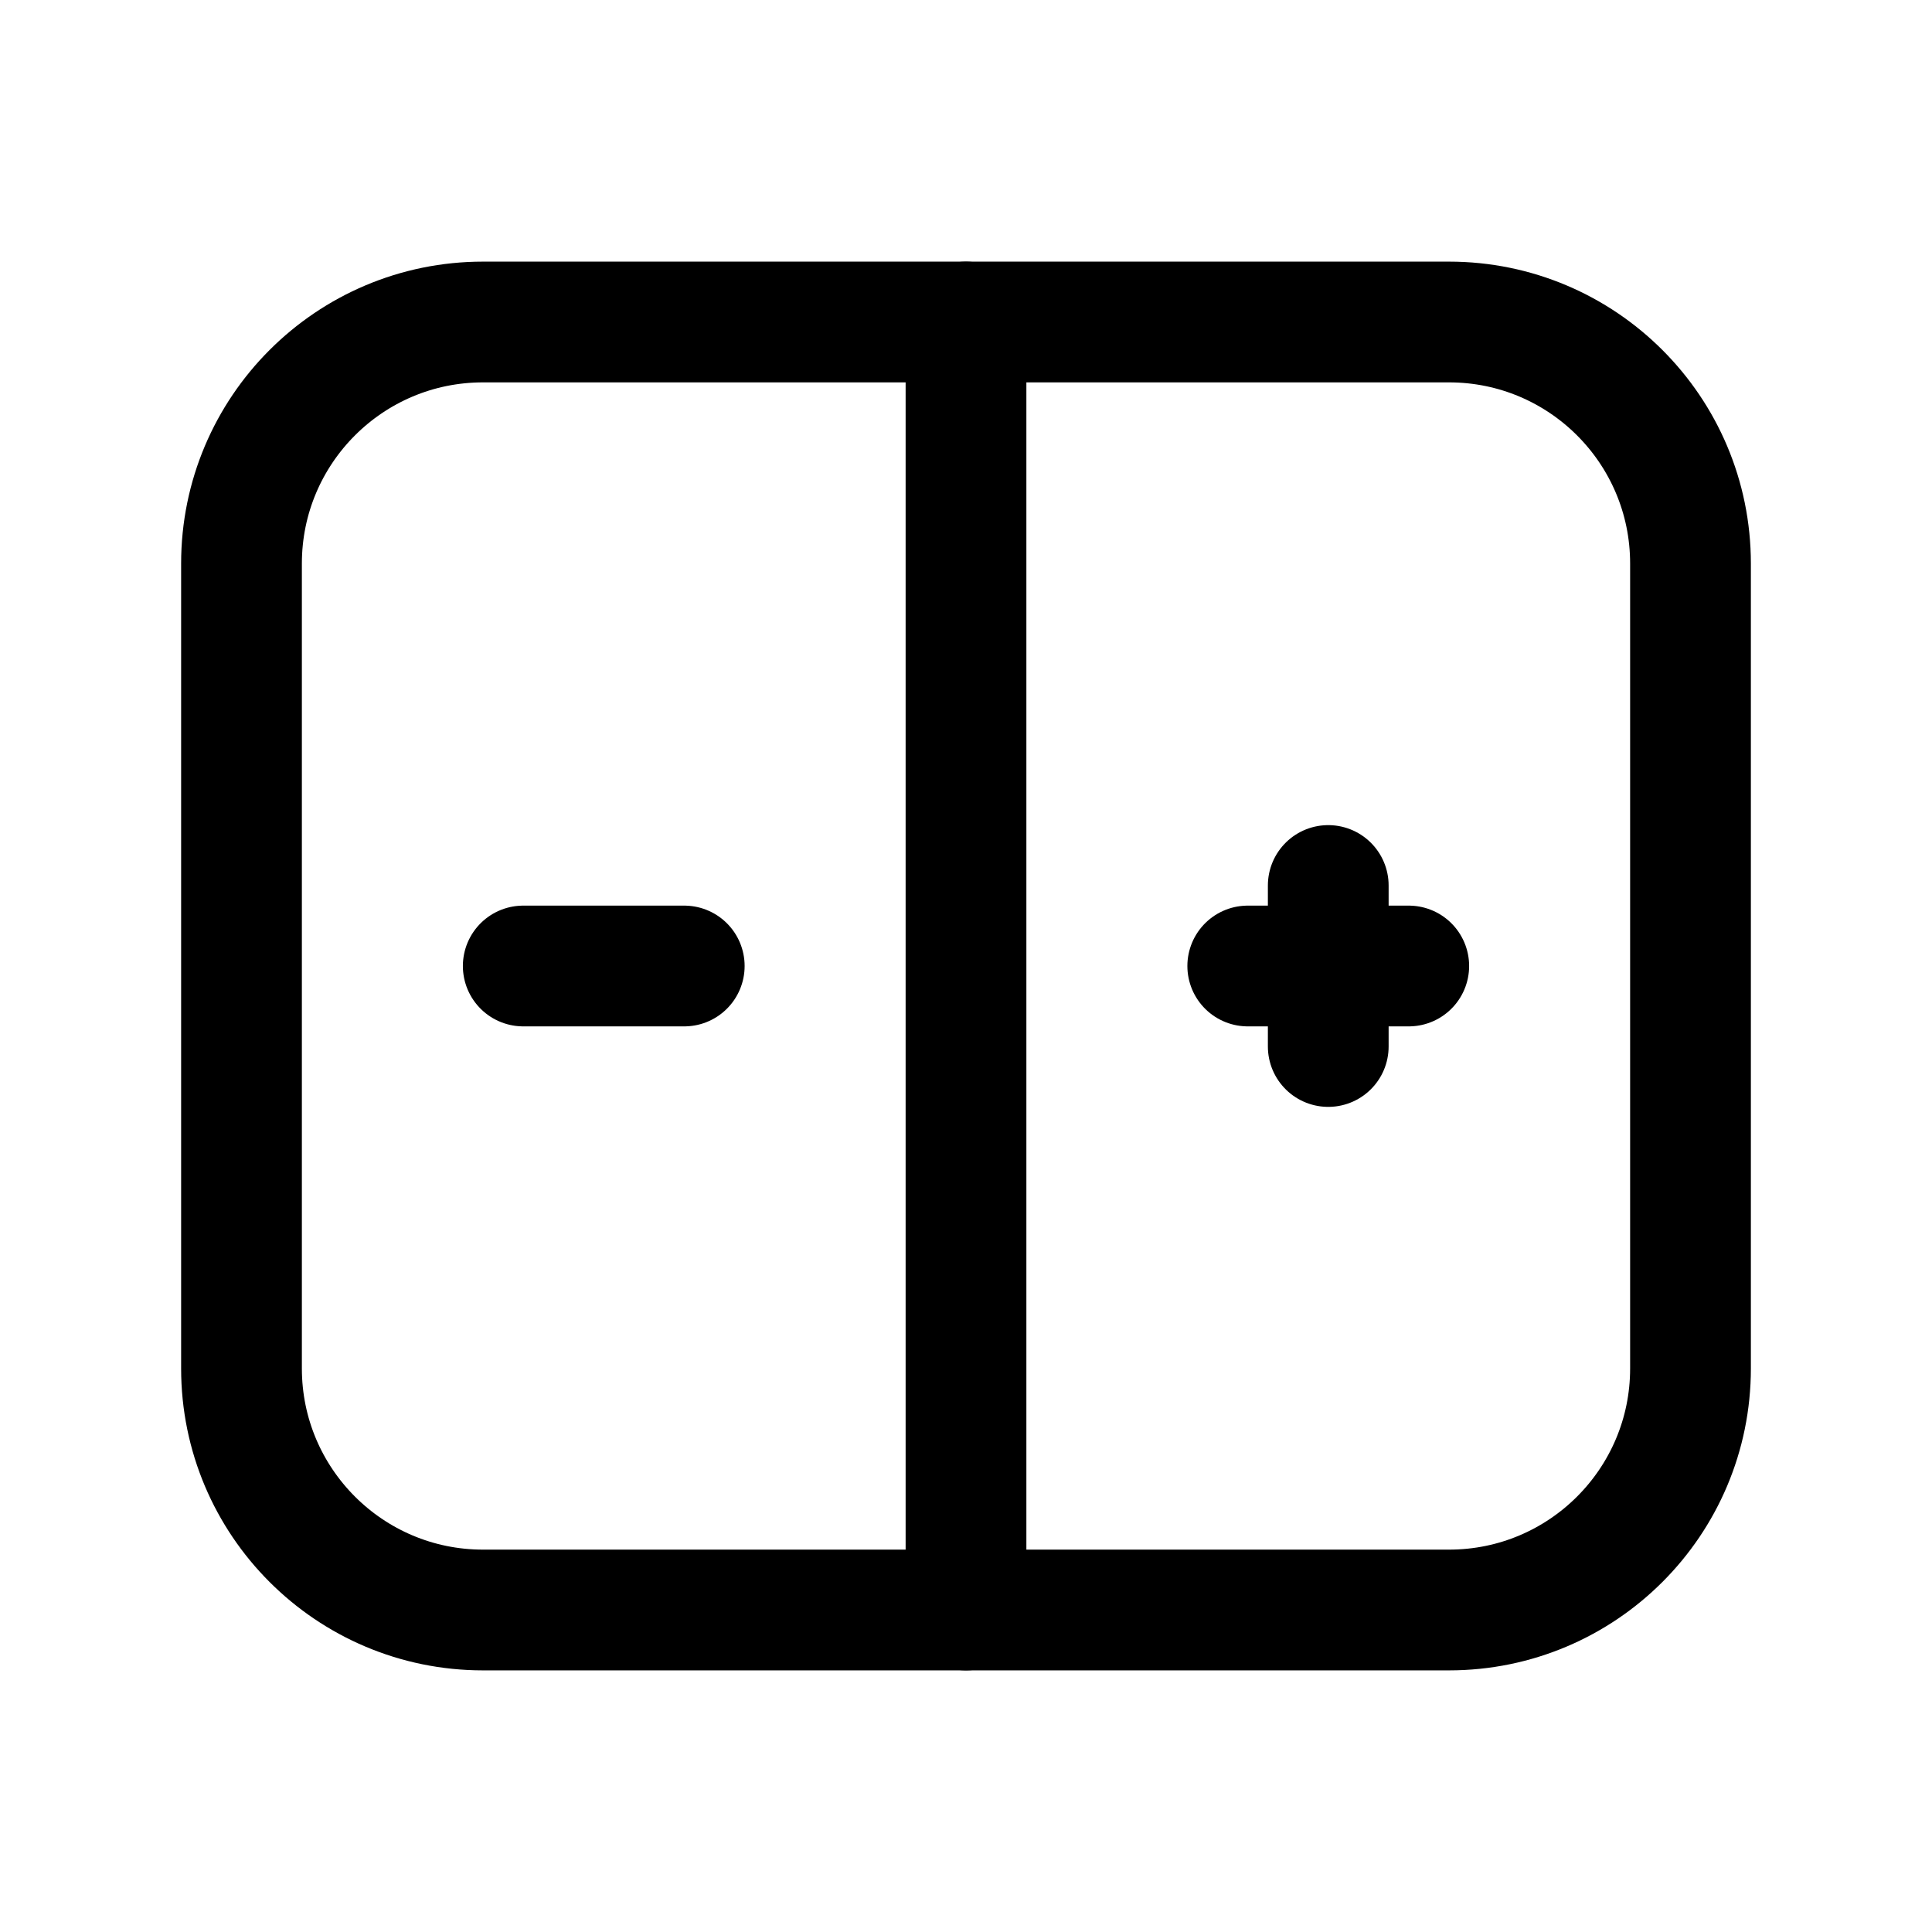
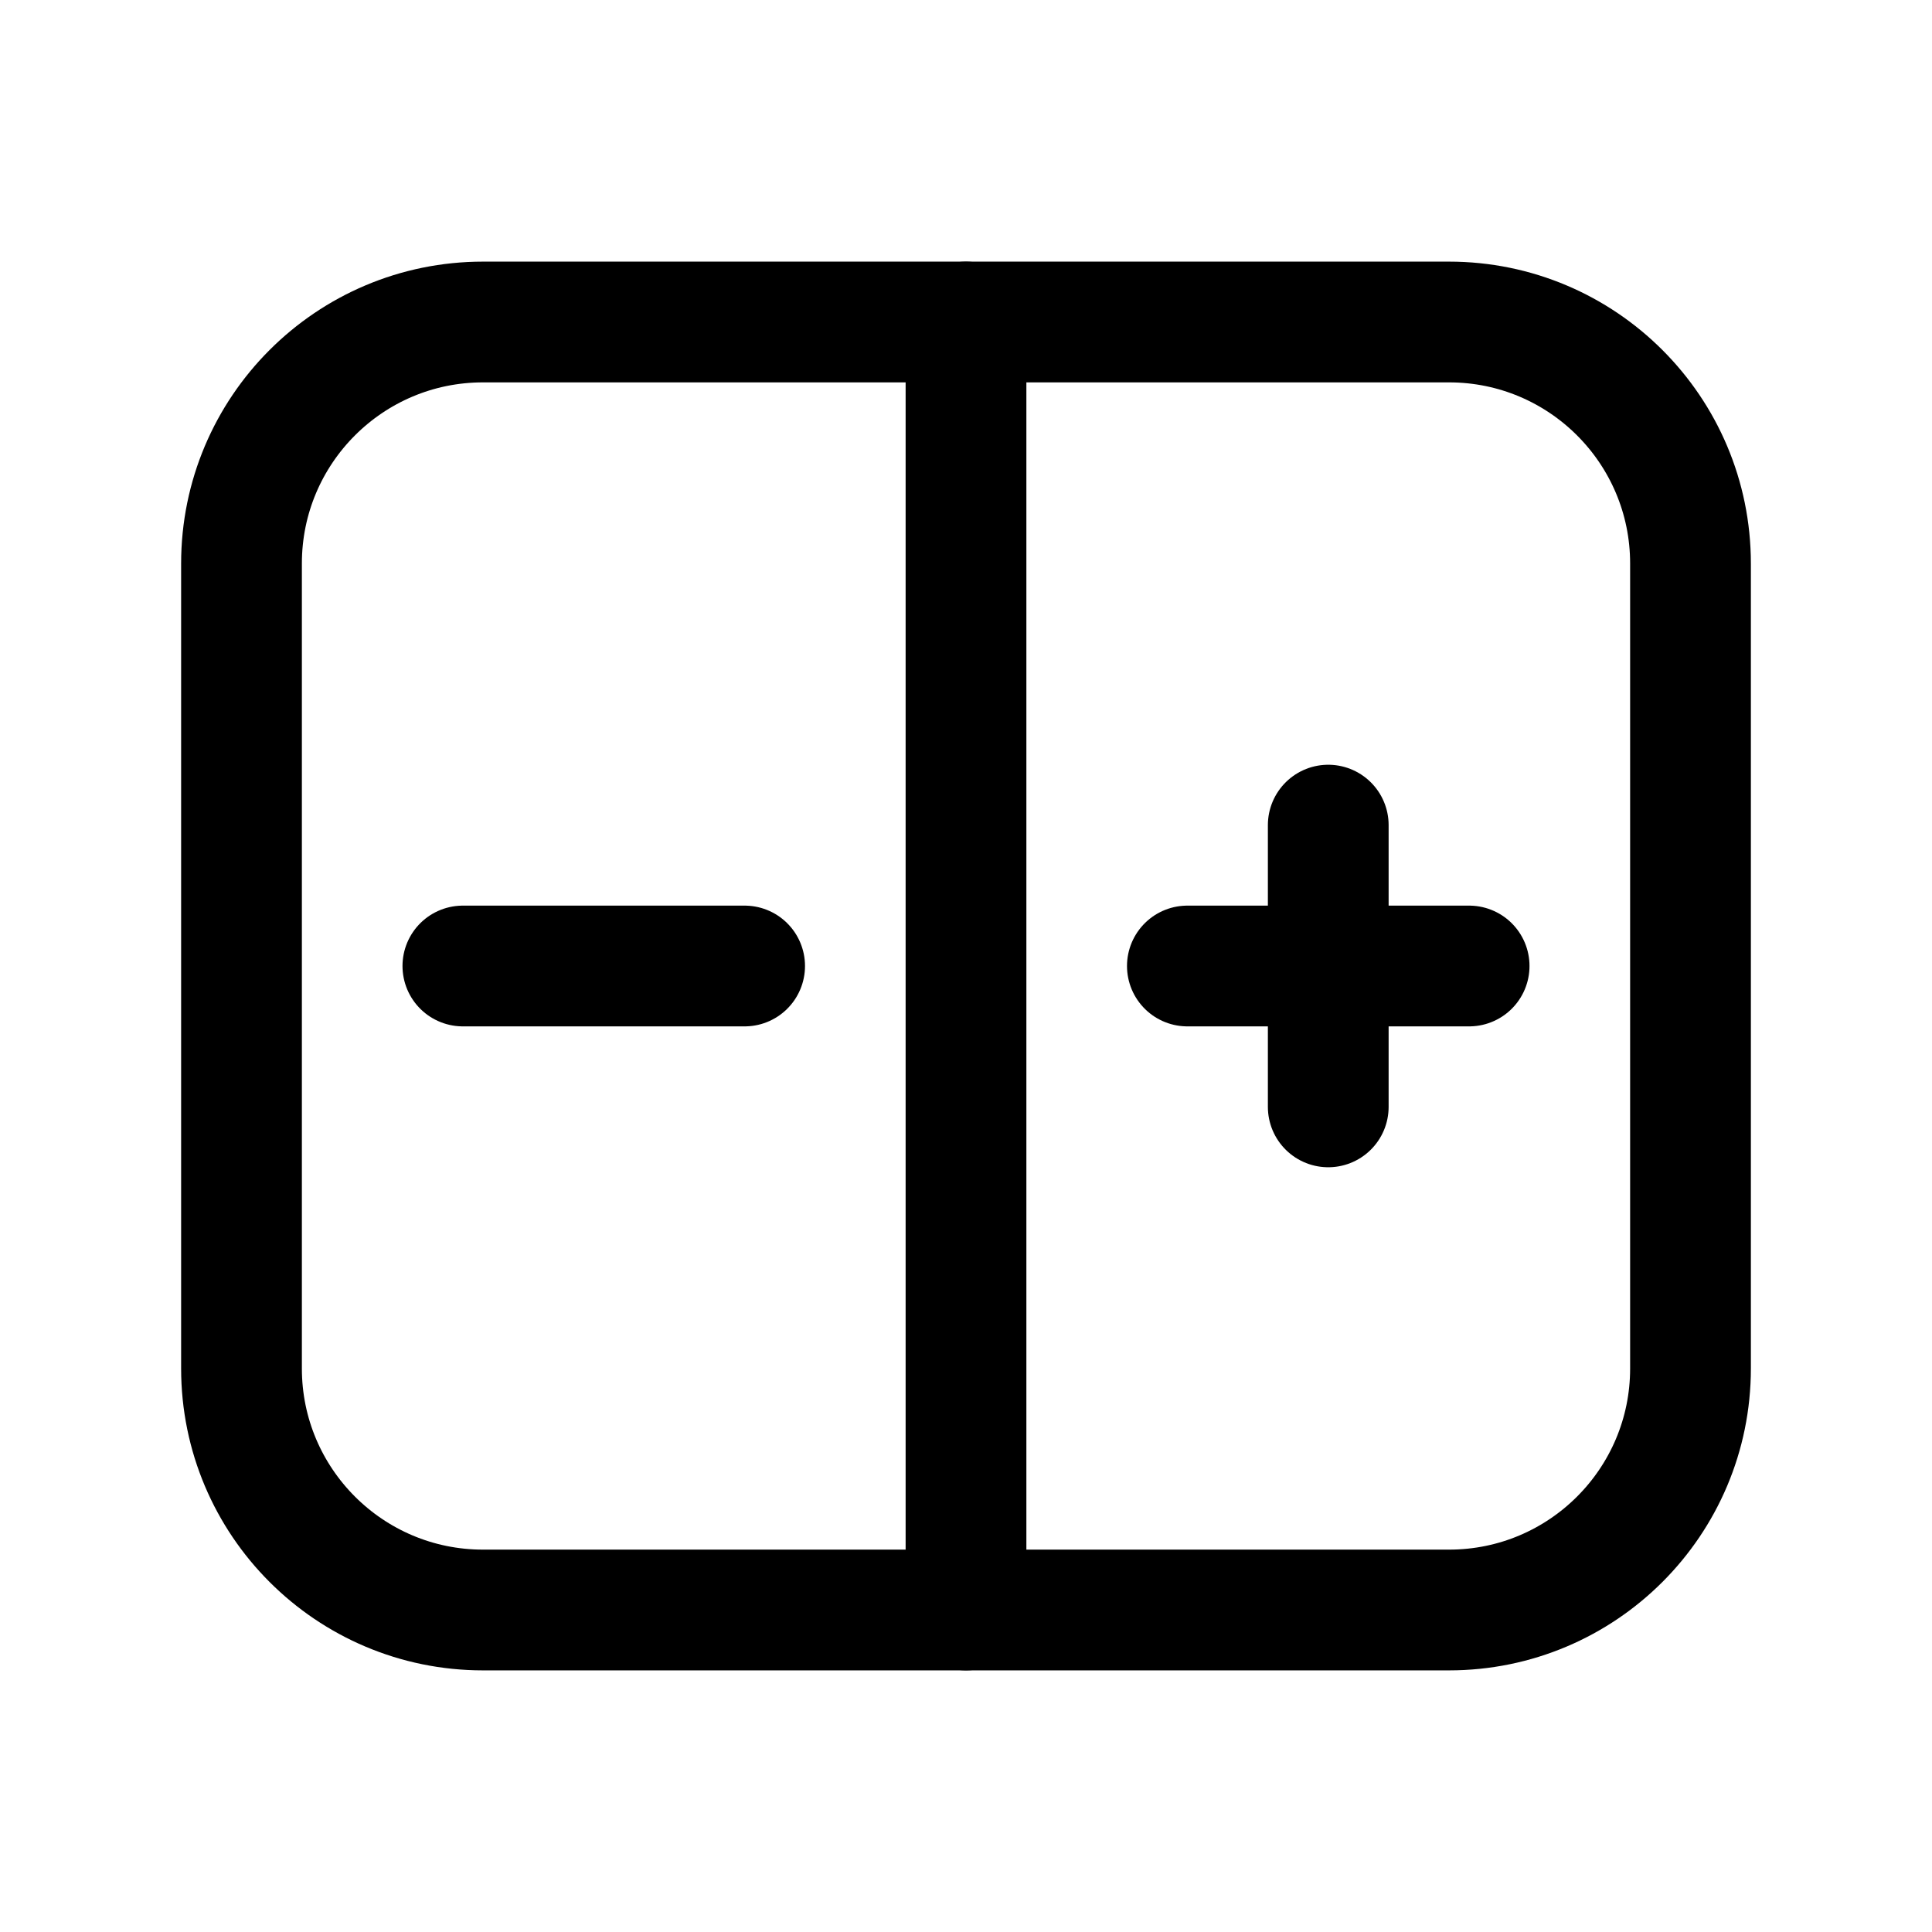
<svg xmlns="http://www.w3.org/2000/svg" viewBox="0 0 24 24" fill="none" stroke="currentColor" stroke-width="1.5" stroke-linecap="round" stroke-linejoin="round">
  <rect x="3" y="4" width="18" height="16" rx="3" />
  <path d="M12 4v16" />
-   <path d="M6.5 12h2" />
-   <path d="M16.5 11v2" />
-   <path d="M15.5 12h2" />
+   <path d="M5.75 12h3.5" />
+   <path d="M16.5 10.25v3.5" />
+   <path d="M14.75 12h3.5" />
</svg>
